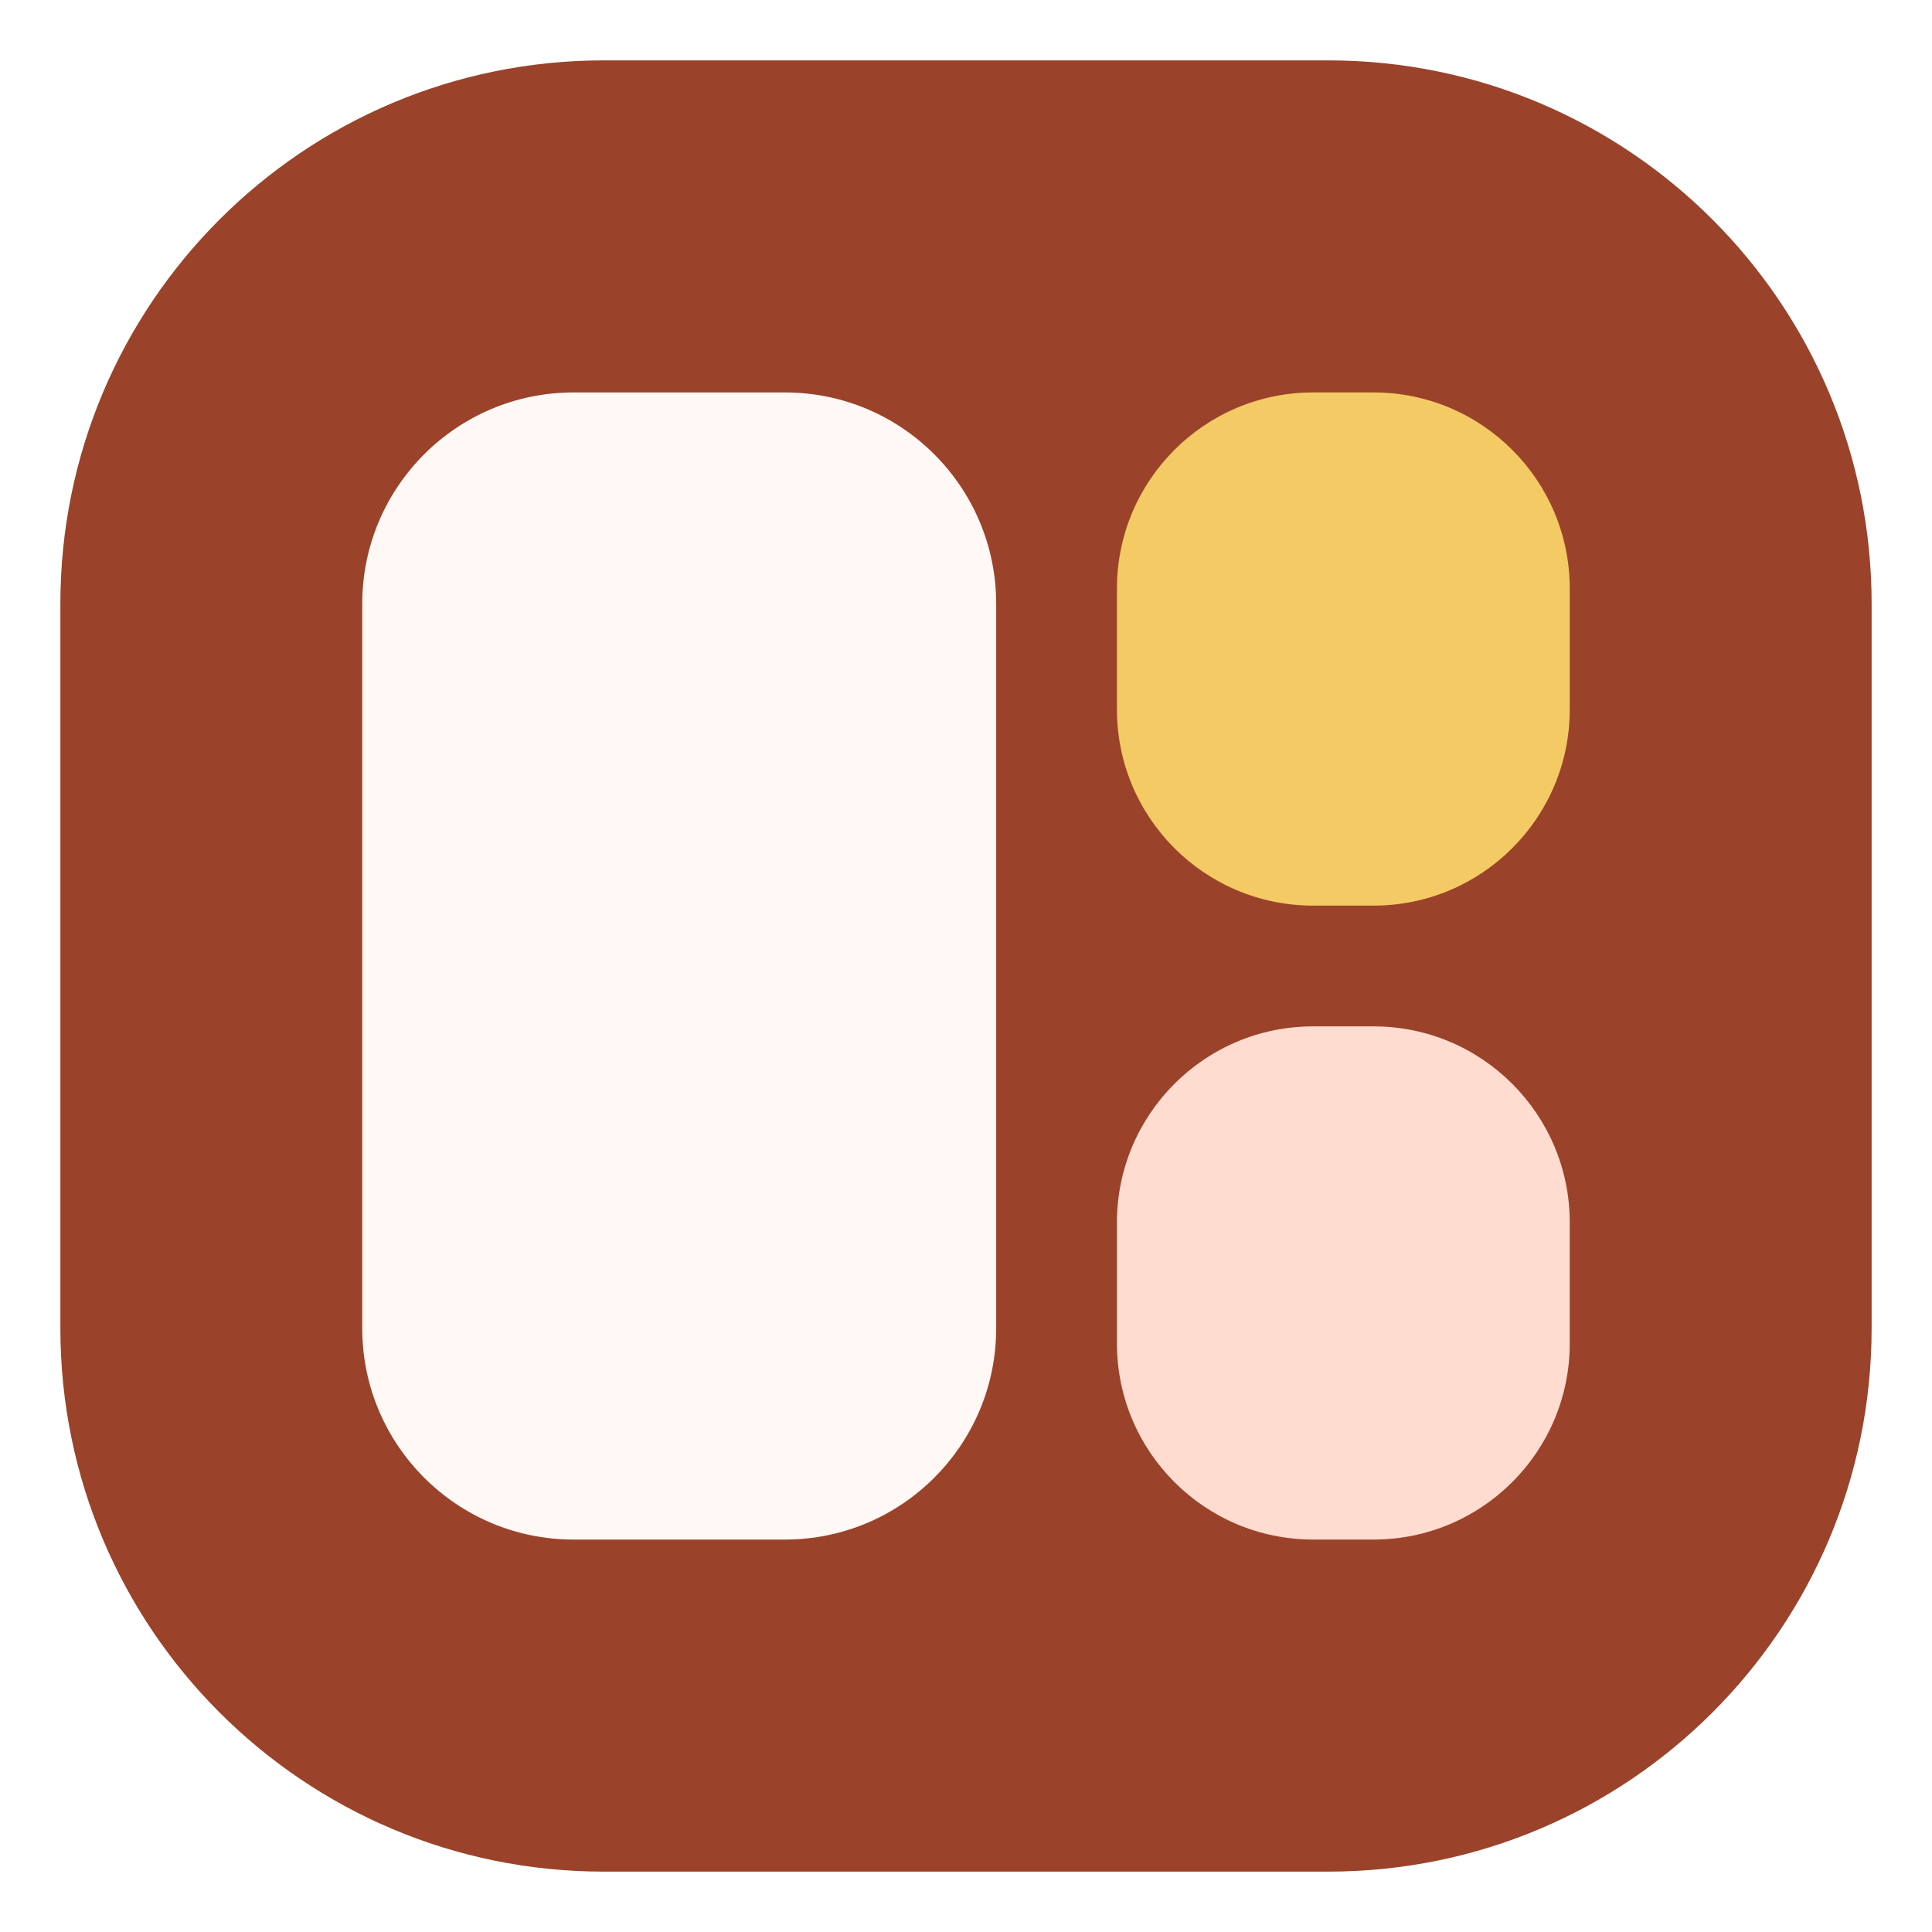
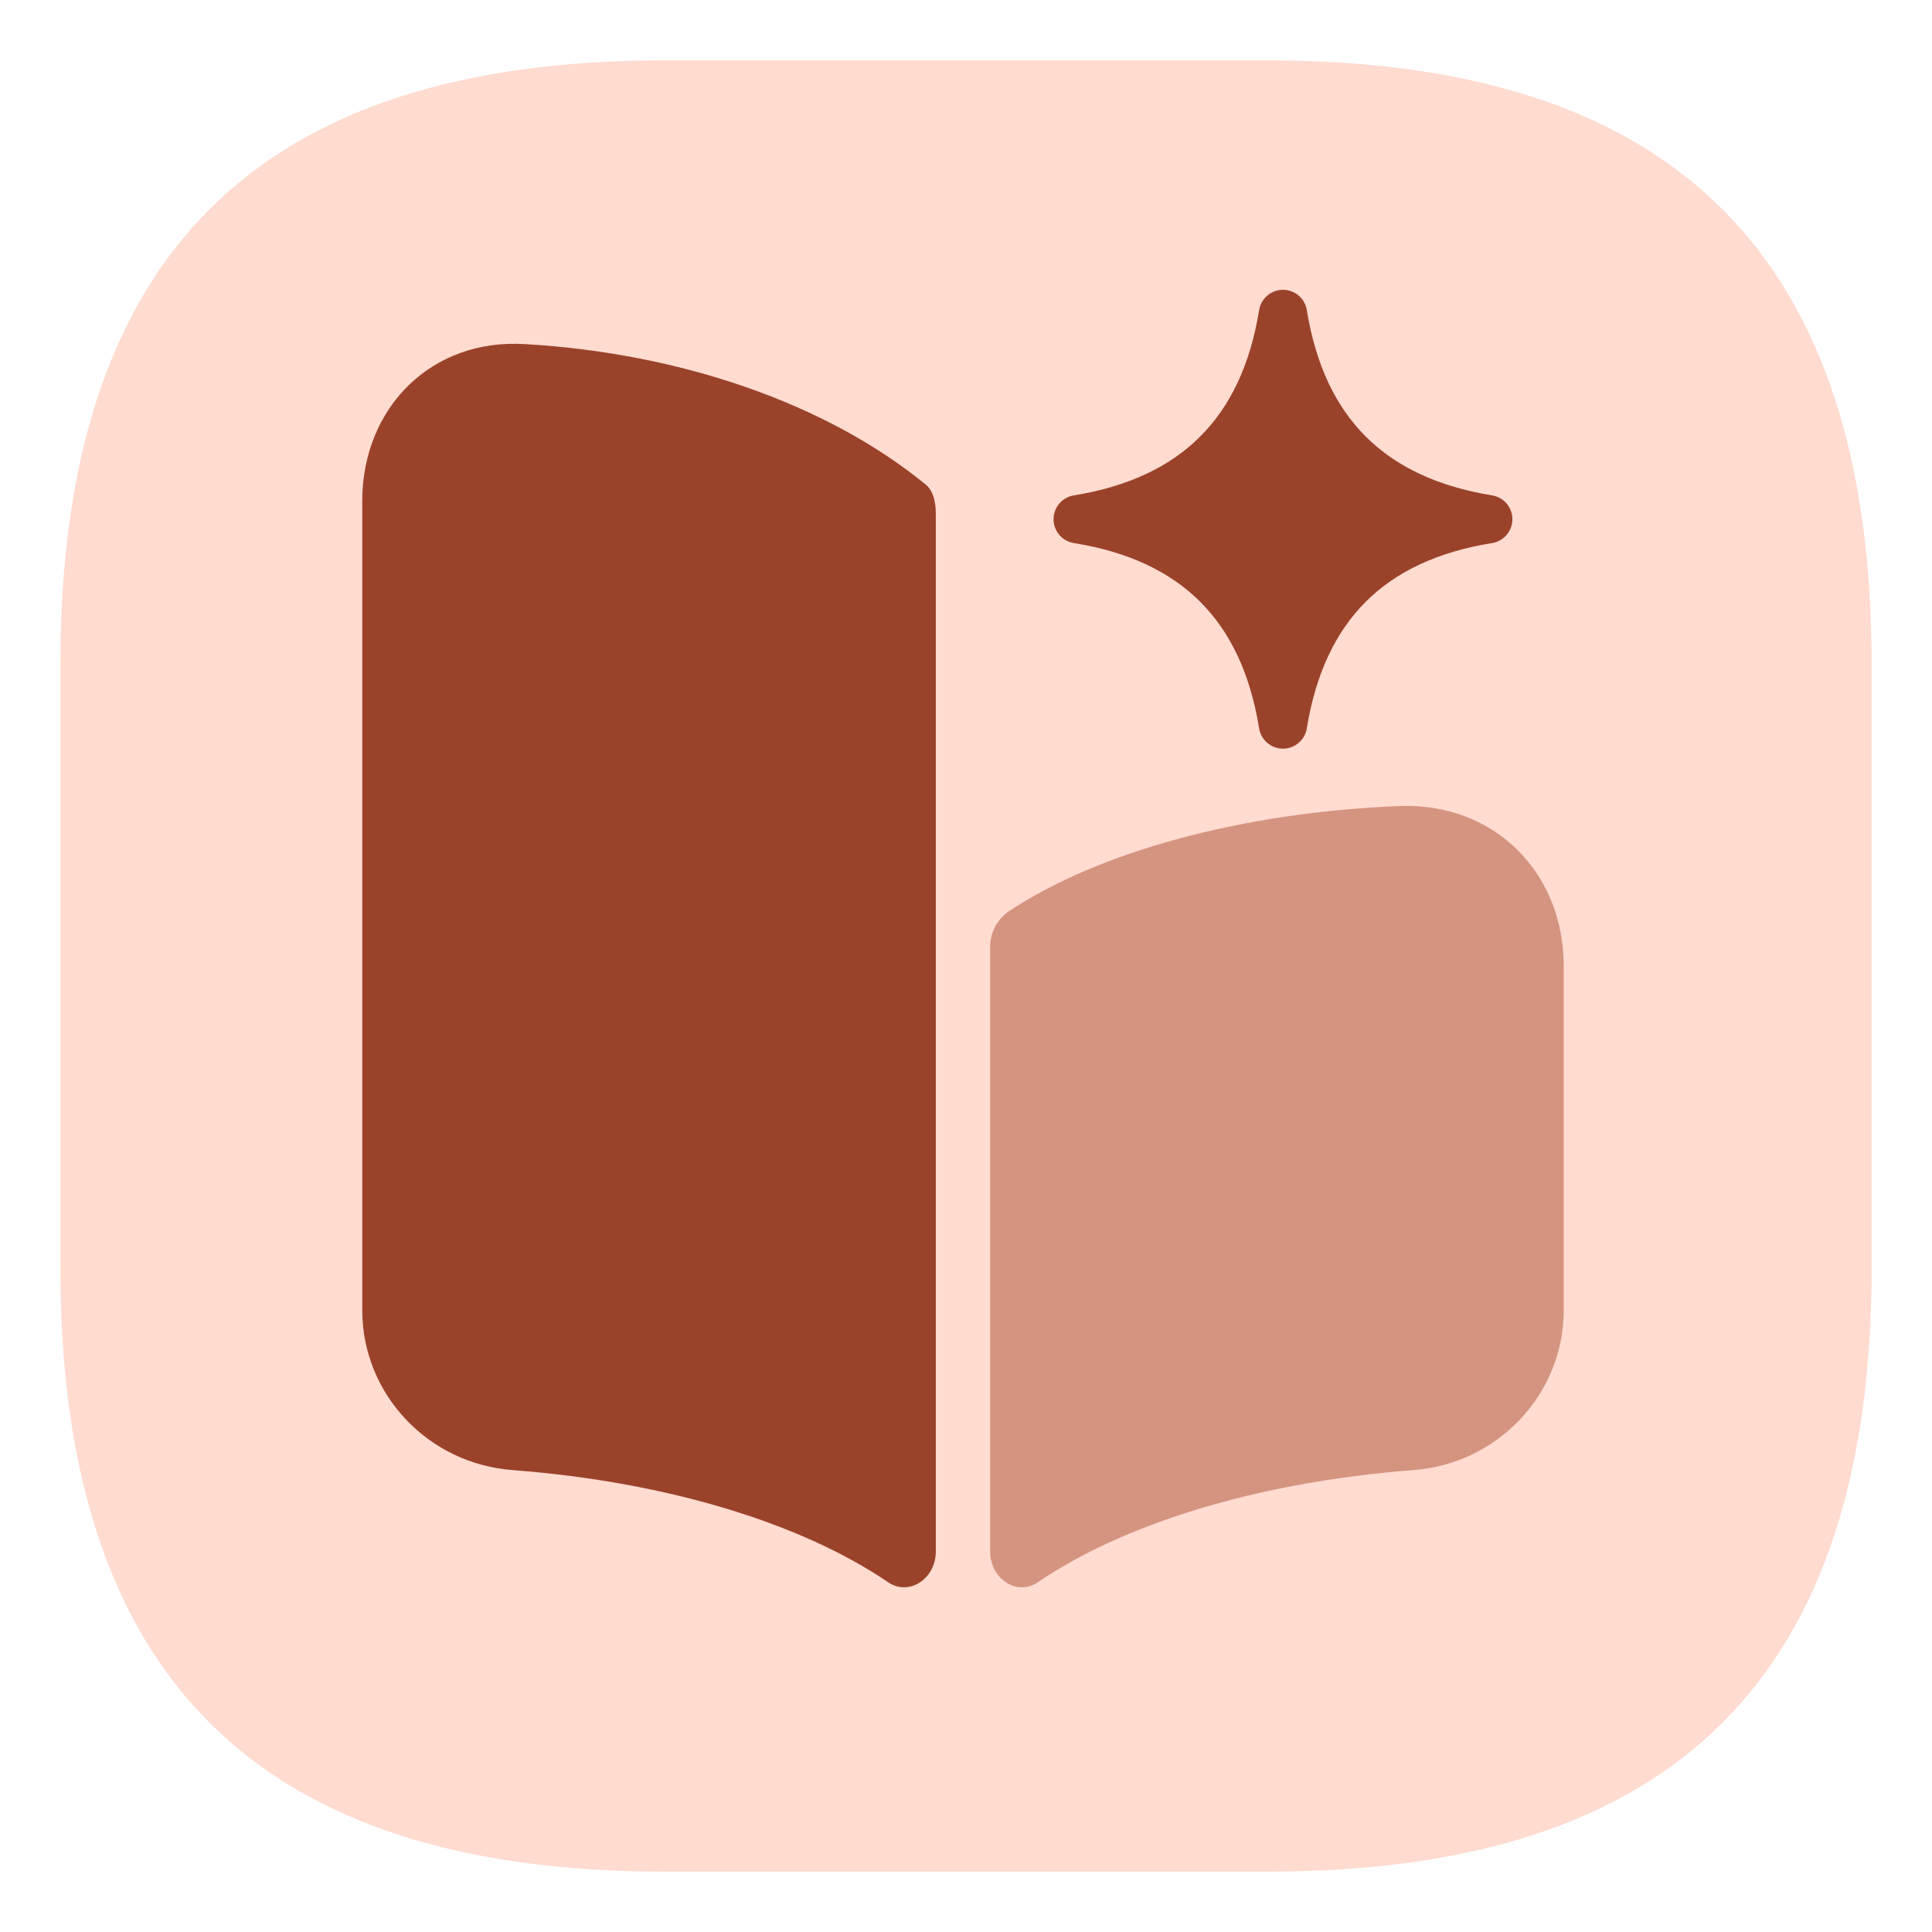
- <svg xmlns="http://www.w3.org/2000/svg" viewBox="0 0 64 64">
+ <svg xmlns="http://www.w3.org/2000/svg" viewBox="0 0 64 64" fill="none">
  <style>
-     .bg { fill: #9A432A; }
-     .page { fill: #FFF8F5; }
-     .gloss-top { fill: #F4CA64; }
-     .gloss-bottom { fill: #FFDBD0; }
+     .bg { fill: #FFDBD0; }
+     .leaf-sub { fill: #D59480; }
+     .leaf-main { fill: #9A432A; }
+     .star { fill: #9A432A; stroke: #9A432A; stroke-width: 1.6; stroke-linejoin: round; }
    @media (prefers-color-scheme: dark) {
-       .bg { fill: #2C1812; }
-       .page { fill: #FFB59F; }
-       .gloss-top { fill: #F2C45A; }
-       .gloss-bottom { fill: #E7967E; }
+       .bg { fill: #5B2210; }
+       .leaf-sub { fill: #B86F59; }
+       .leaf-main { fill: #FFB59F; }
+       .star { fill: #F4CA64; stroke: #F4CA64; stroke-width: 1.6; stroke-linejoin: round; }
    }
  </style>
-   <rect class="bg" x="2" y="2" width="60" height="60" rx="18" />
-   <rect class="page" x="12" y="13" width="21" height="38" rx="7" />
-   <rect class="gloss-top" x="37" y="13" width="15" height="17" rx="6.5" />
-   <rect class="gloss-bottom" x="37" y="34" width="15" height="17" rx="6.5" />
+   <path class="bg" d="M 22 2 L 42 2 C 55.5 2 62 8.5 62 22 L 62 42 C 62 55.5 55.5 62 42 62 L 22 62 C 8.5 62 2 55.5 2 42 L 2 22 C 2 8.5 8.5 2 22 2 Z" />
+   <path class="leaf-sub" d="M 33.4 30.2 C 36.4 28.2 41.2 26.9 46.4 26.7 C 49.5 26.6 51.8 28.9 51.8 32.0 L 51.8 43.4 C 51.8 46.2 49.6 48.5 46.8 48.7 C 41.6 49.1 37.2 50.5 34.4 52.4 C 33.7 52.9 32.8 52.3 32.8 51.4 L 32.8 31.4 C 32.8 30.9 33.0 30.5 33.4 30.2 Z" />
+   <path class="leaf-main" d="M 30.6 16.0 C 27.4 13.4 22.6 11.7 17.4 11.4 C 14.3 11.2 12.0 13.5 12.0 16.6 L 12.0 43.4 C 12.0 46.2 14.2 48.5 17.0 48.7 C 22.2 49.1 26.6 50.5 29.4 52.4 C 30.1 52.9 31.0 52.3 31.0 51.4 L 31.0 17.0 C 31.0 16.6 30.9 16.2 30.6 16.0 Z" />
+   <path class="star" d="M 42.50 10.40 Q 43.45 16.25 49.30 17.20 Q 43.45 18.14 42.50 24.00 Q 41.55 18.14 35.70 17.20 Q 41.55 16.25 42.50 10.40 Z" />
</svg>
